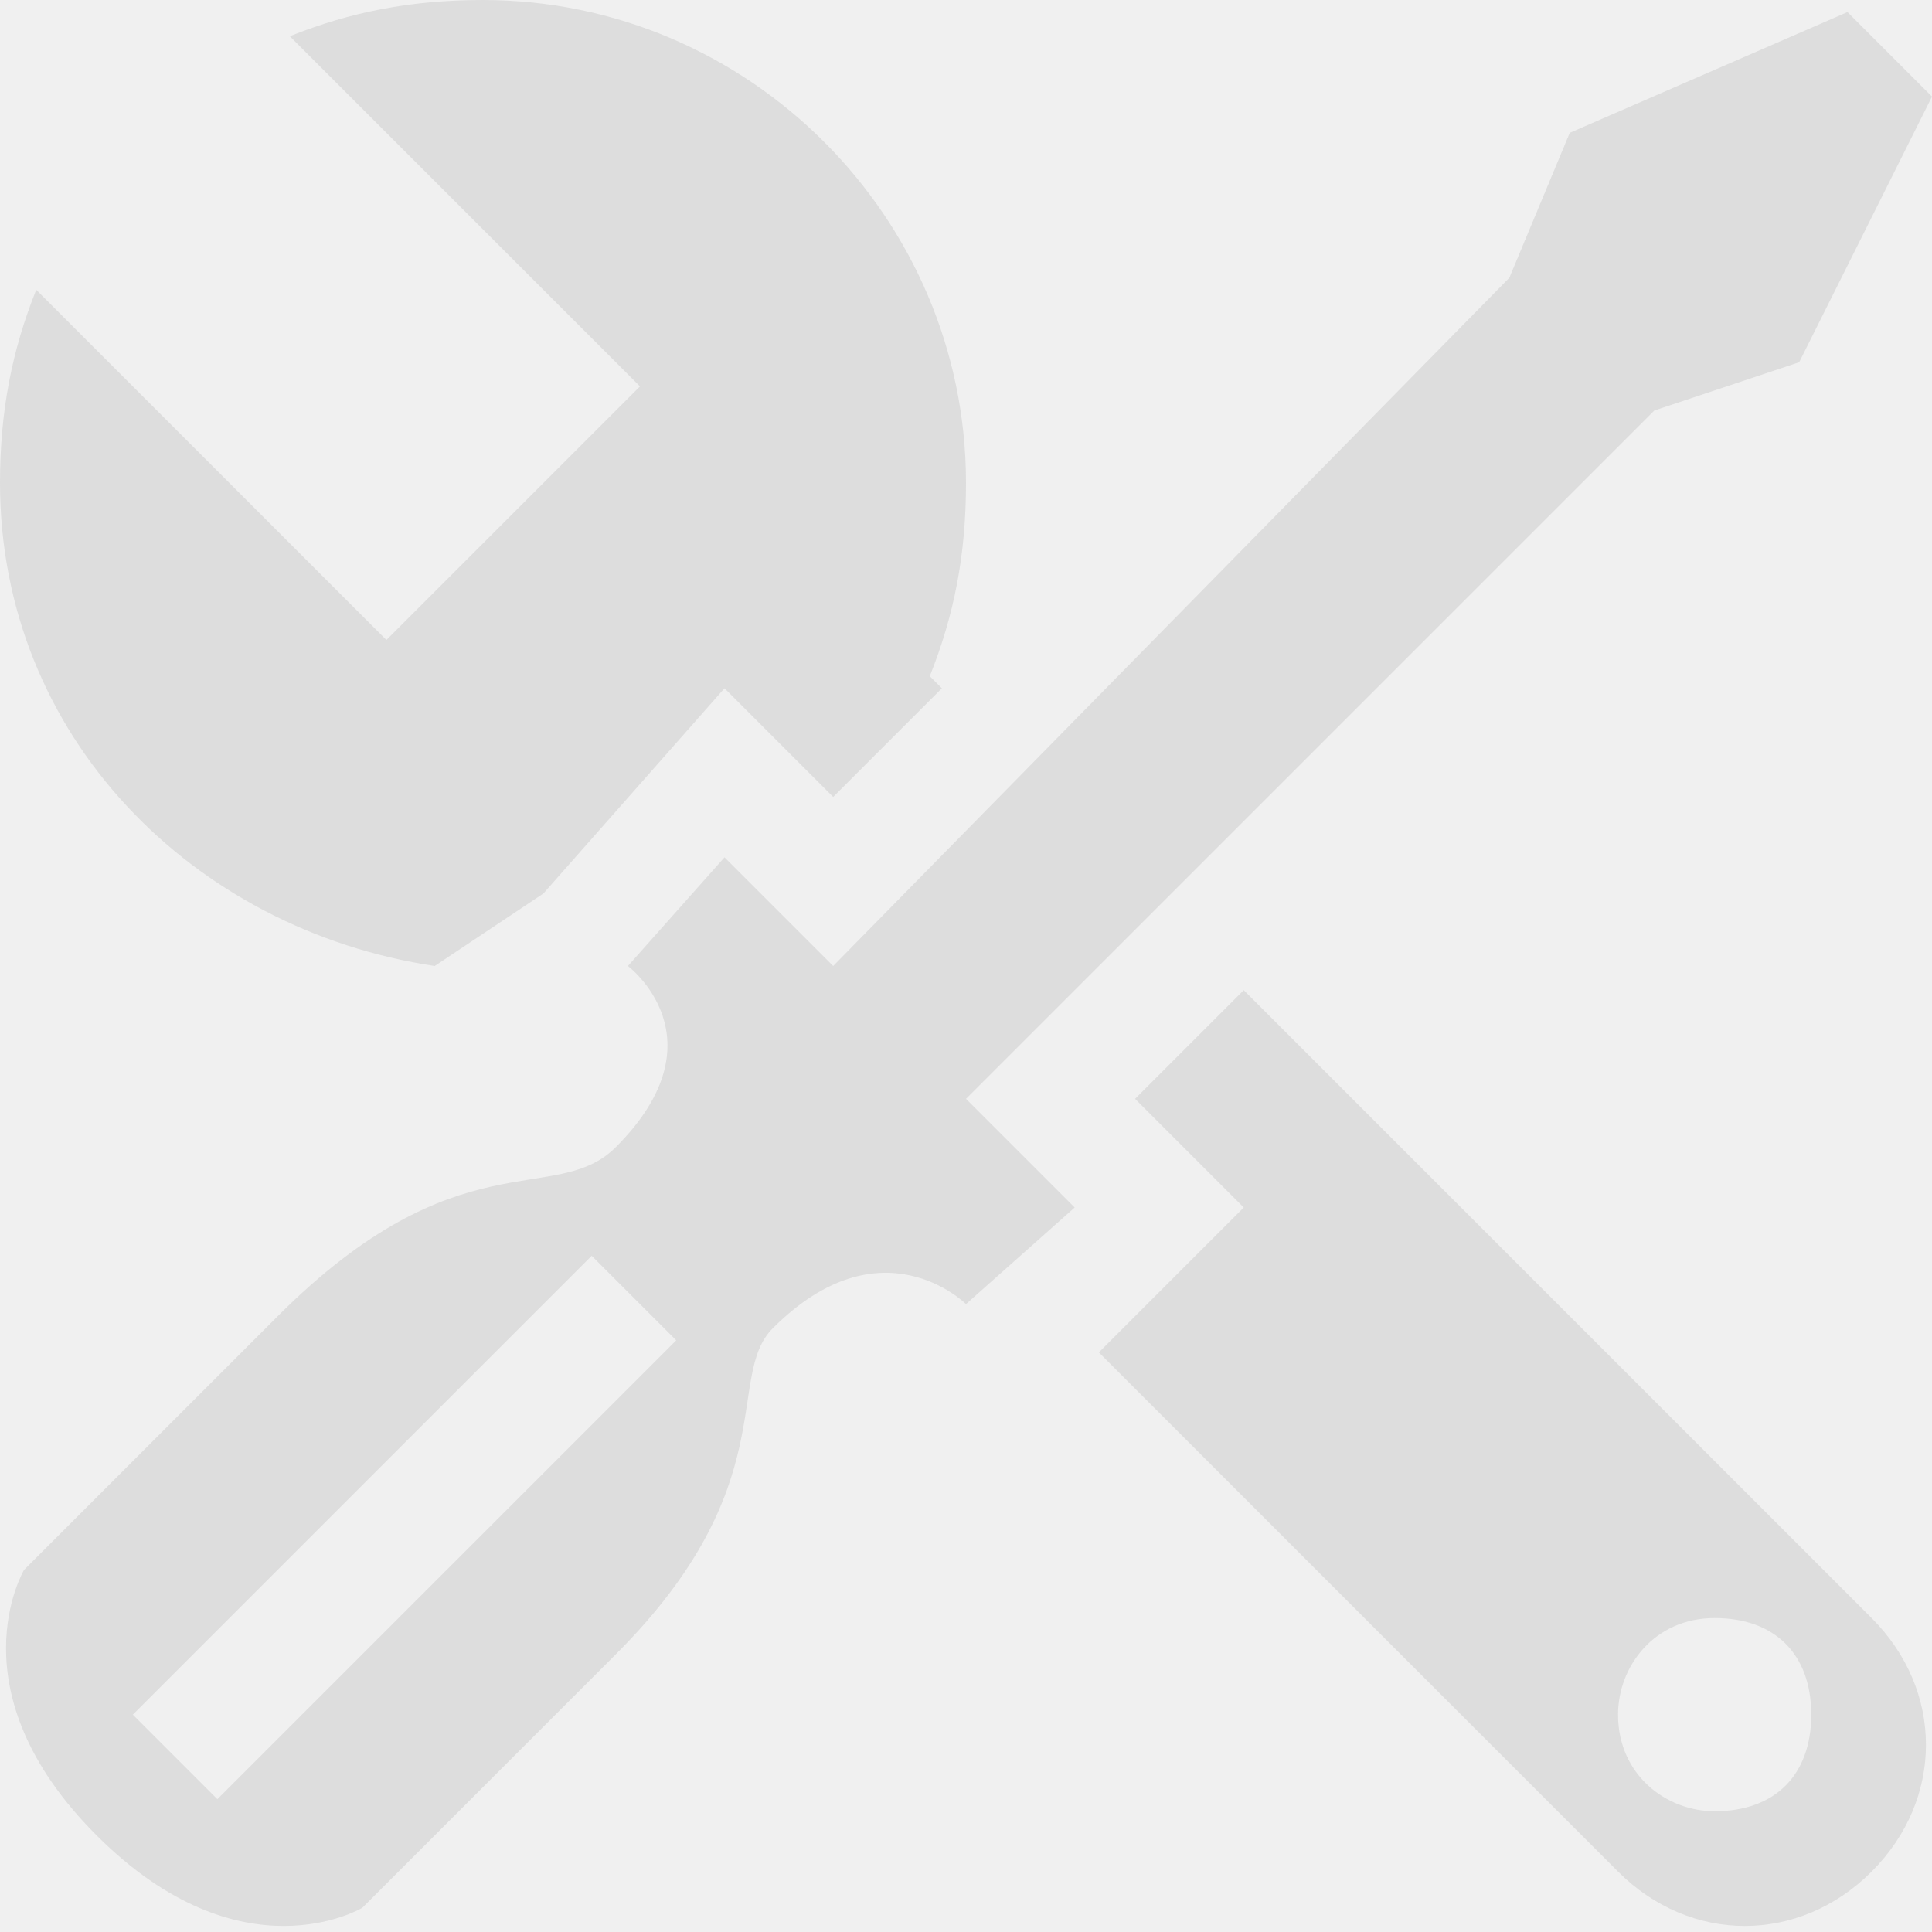
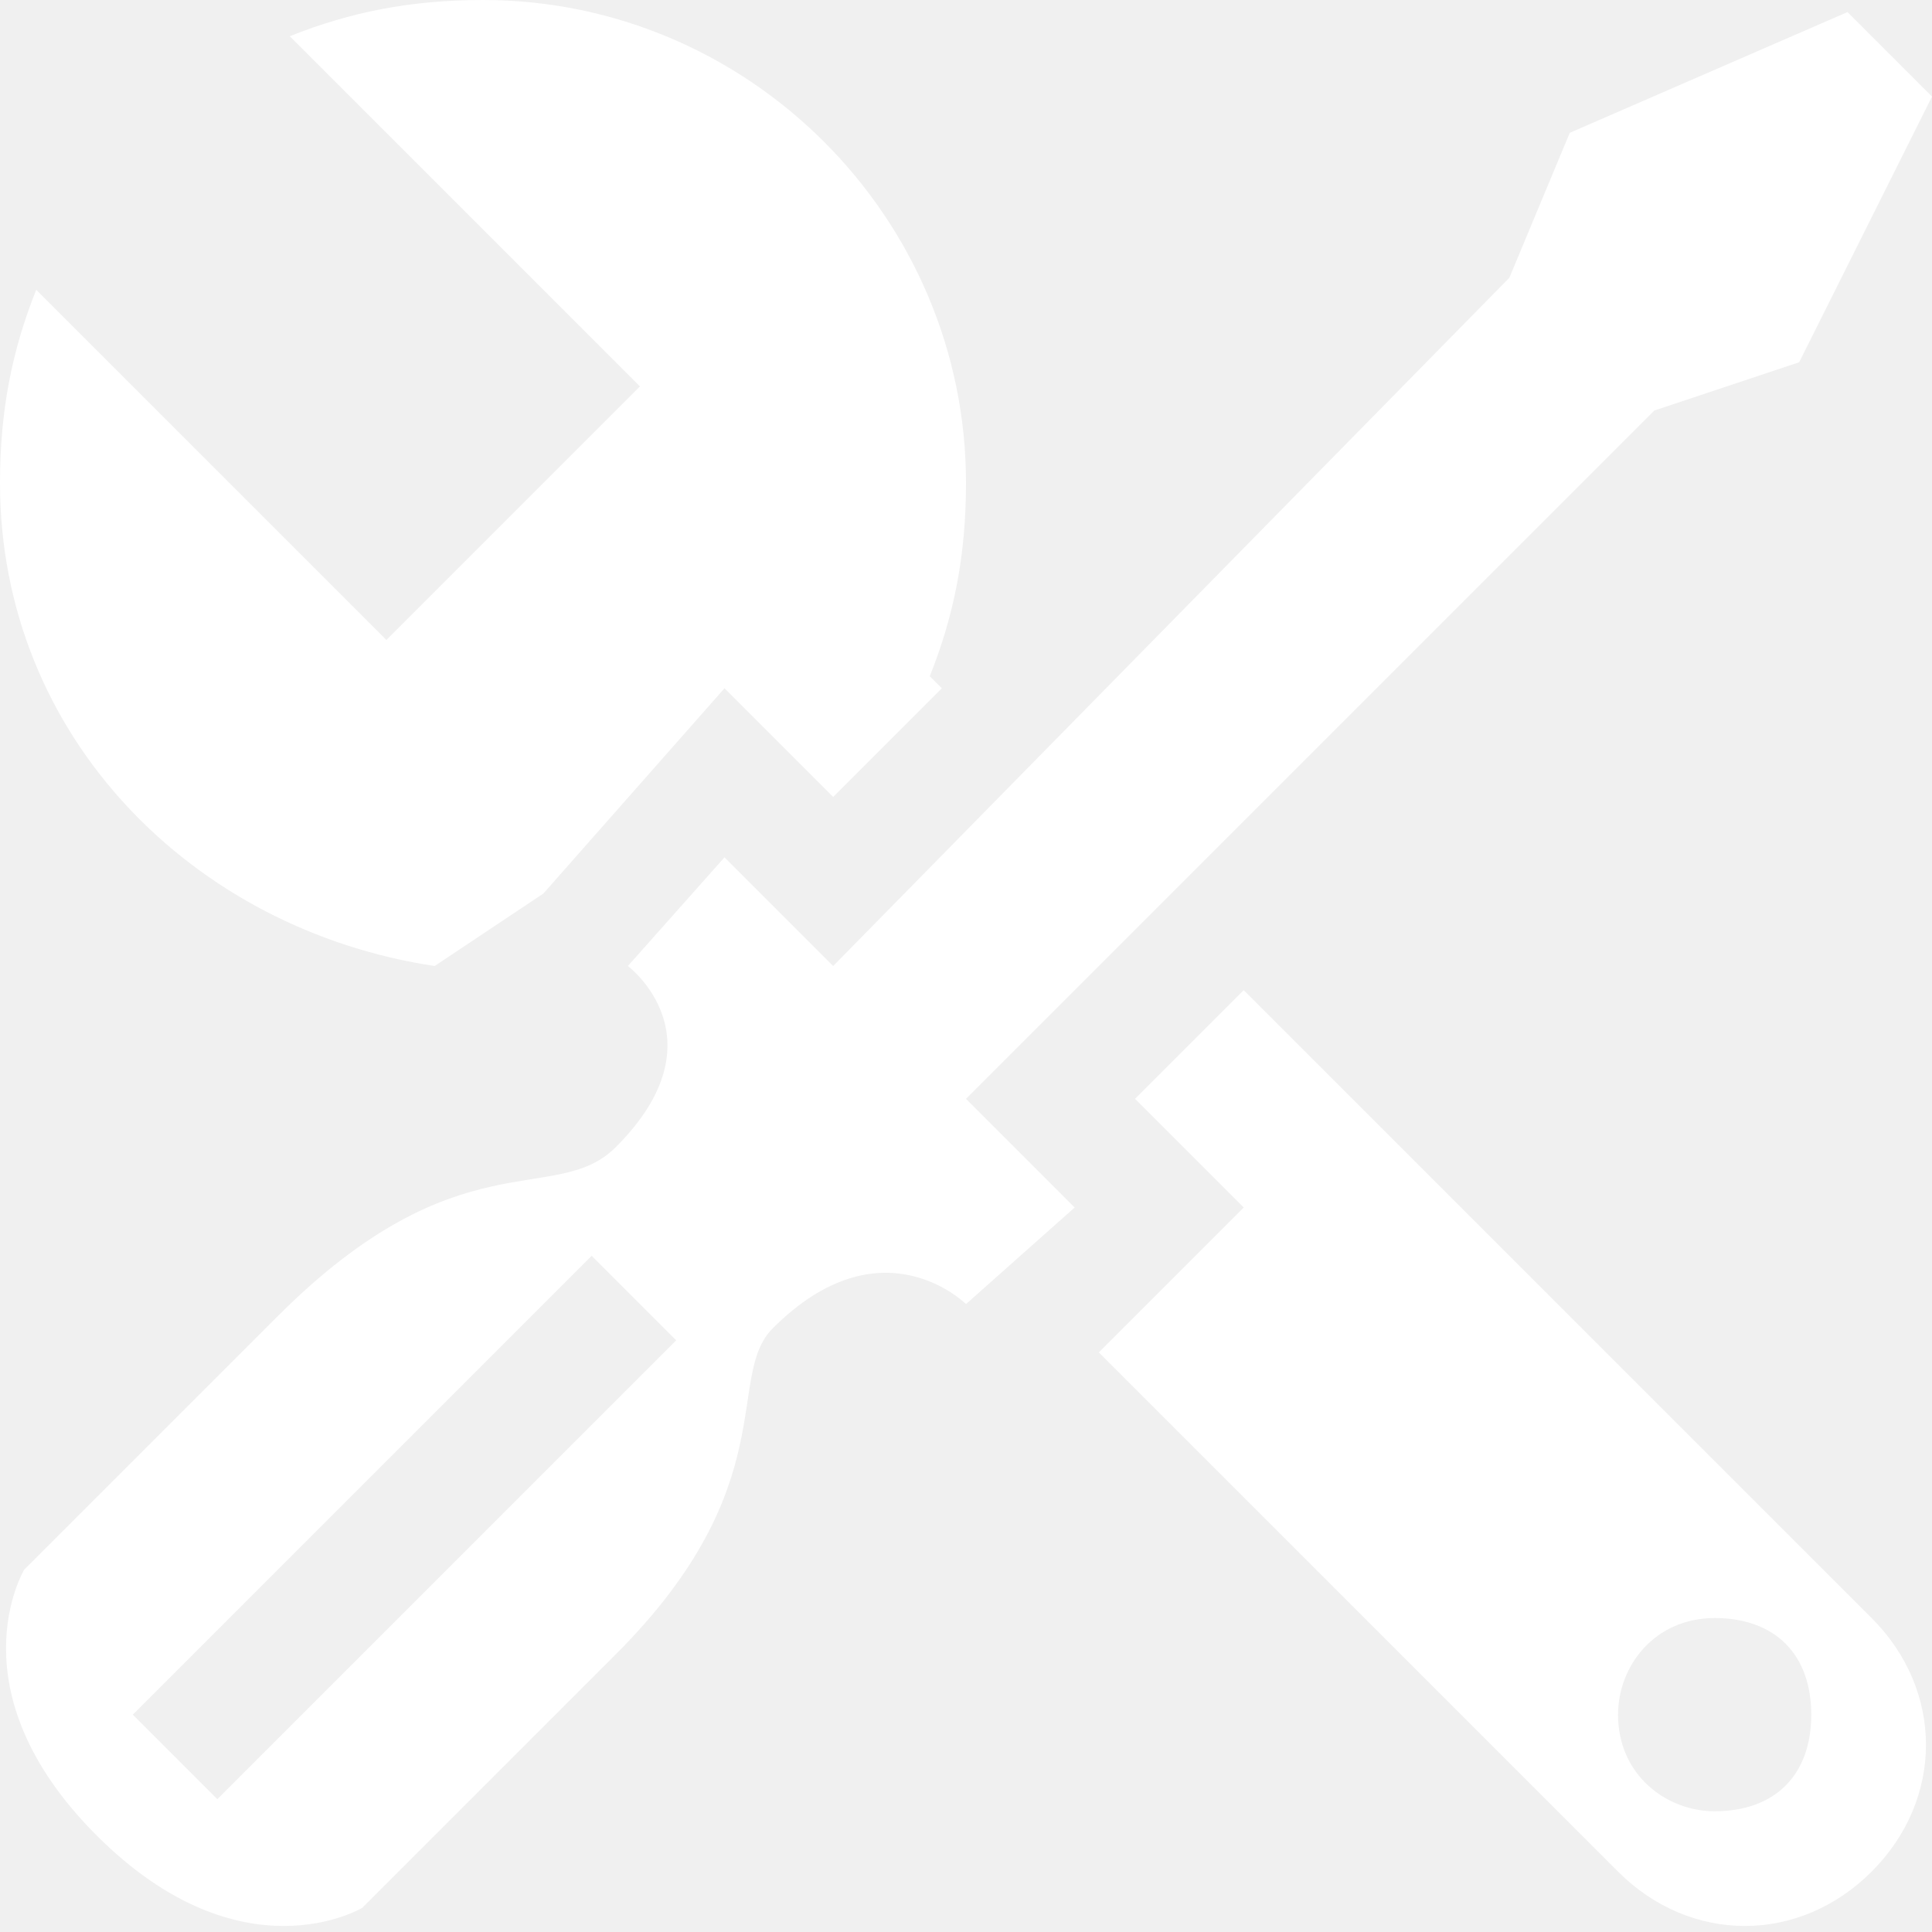
<svg xmlns="http://www.w3.org/2000/svg" version="1.1" width="16" height="16" viewBox="0 0 16 16">
-   <path fill="#dddddd" d="M10.3 8.2l-0.9 0.9 0.9 0.9-1.2 1.2 4.3 4.3c0.6 0.6 1.5 0.6 2.1 0s0.6-1.5 0-2.1l-5.2-5.2zM14.2 15c-0.4 0-0.8-0.3-0.8-0.8 0-0.4 0.3-0.8 0.8-0.8s0.8 0.3 0.8 0.8c0 0.5-0.3 0.8-0.8 0.8z" />
-   <path fill="#dddddd" d="M3.6 8l0.9-0.6 1.5-1.7 0.9 0.9 0.9-0.9-0.1-0.1c0.2-0.5 0.3-1 0.3-1.6 0-2.2-1.8-4-4-4-0.6 0-1.1 0.1-1.6 0.3l2.9 2.9-2.1 2.1-2.9-2.9c-0.2 0.5-0.3 1-0.3 1.6 0 2.1 1.6 3.7 3.6 4z" />
-   <path fill="#dddddd" d="M8 10.8l0.9-0.8-0.9-0.9 5.7-5.7 1.2-0.4 1.1-2.2-0.7-0.7-2.3 1-0.5 1.2-5.6 5.7-0.9-0.9-0.8 0.9c0 0 0.8 0.6-0.1 1.5-0.5 0.5-1.3-0.1-2.8 1.4-0.5 0.5-2.1 2.1-2.1 2.1s-0.6 1 0.6 2.2 2.2 0.6 2.2 0.6 1.6-1.6 2.1-2.1c1.4-1.4 0.9-2.3 1.3-2.7 0.9-0.9 1.6-0.2 1.6-0.2zM4.9 10.4l0.7 0.7-3.8 3.8-0.7-0.7z" />
+   <path fill="#FFFFFF" d="M10.3 8.2l-0.9 0.9 0.9 0.9-1.2 1.2 4.3 4.3c0.6 0.6 1.5 0.6 2.1 0s0.6-1.5 0-2.1l-5.2-5.2zM14.2 15c-0.4 0-0.8-0.3-0.8-0.8 0-0.4 0.3-0.8 0.8-0.8s0.8 0.3 0.8 0.8c0 0.5-0.3 0.8-0.8 0.8z" />
+   <path fill="#FFFFFF" d="M3.6 8l0.9-0.6 1.5-1.7 0.9 0.9 0.9-0.9-0.1-0.1c0.2-0.5 0.3-1 0.3-1.6 0-2.2-1.8-4-4-4-0.6 0-1.1 0.1-1.6 0.3l2.9 2.9-2.1 2.1-2.9-2.9c-0.2 0.5-0.3 1-0.3 1.6 0 2.1 1.6 3.7 3.6 4z" />
+   <path fill="#FFFFFF" d="M8 10.8l0.9-0.8-0.9-0.9 5.7-5.7 1.2-0.4 1.1-2.2-0.7-0.7-2.3 1-0.5 1.2-5.6 5.7-0.9-0.9-0.8 0.9c0 0 0.8 0.6-0.1 1.5-0.5 0.5-1.3-0.1-2.8 1.4-0.5 0.5-2.1 2.1-2.1 2.1s-0.6 1 0.6 2.2 2.2 0.6 2.2 0.6 1.6-1.6 2.1-2.1c1.4-1.4 0.9-2.3 1.3-2.7 0.9-0.9 1.6-0.2 1.6-0.2zM4.9 10.4l0.7 0.7-3.8 3.8-0.7-0.7z" />
</svg>
